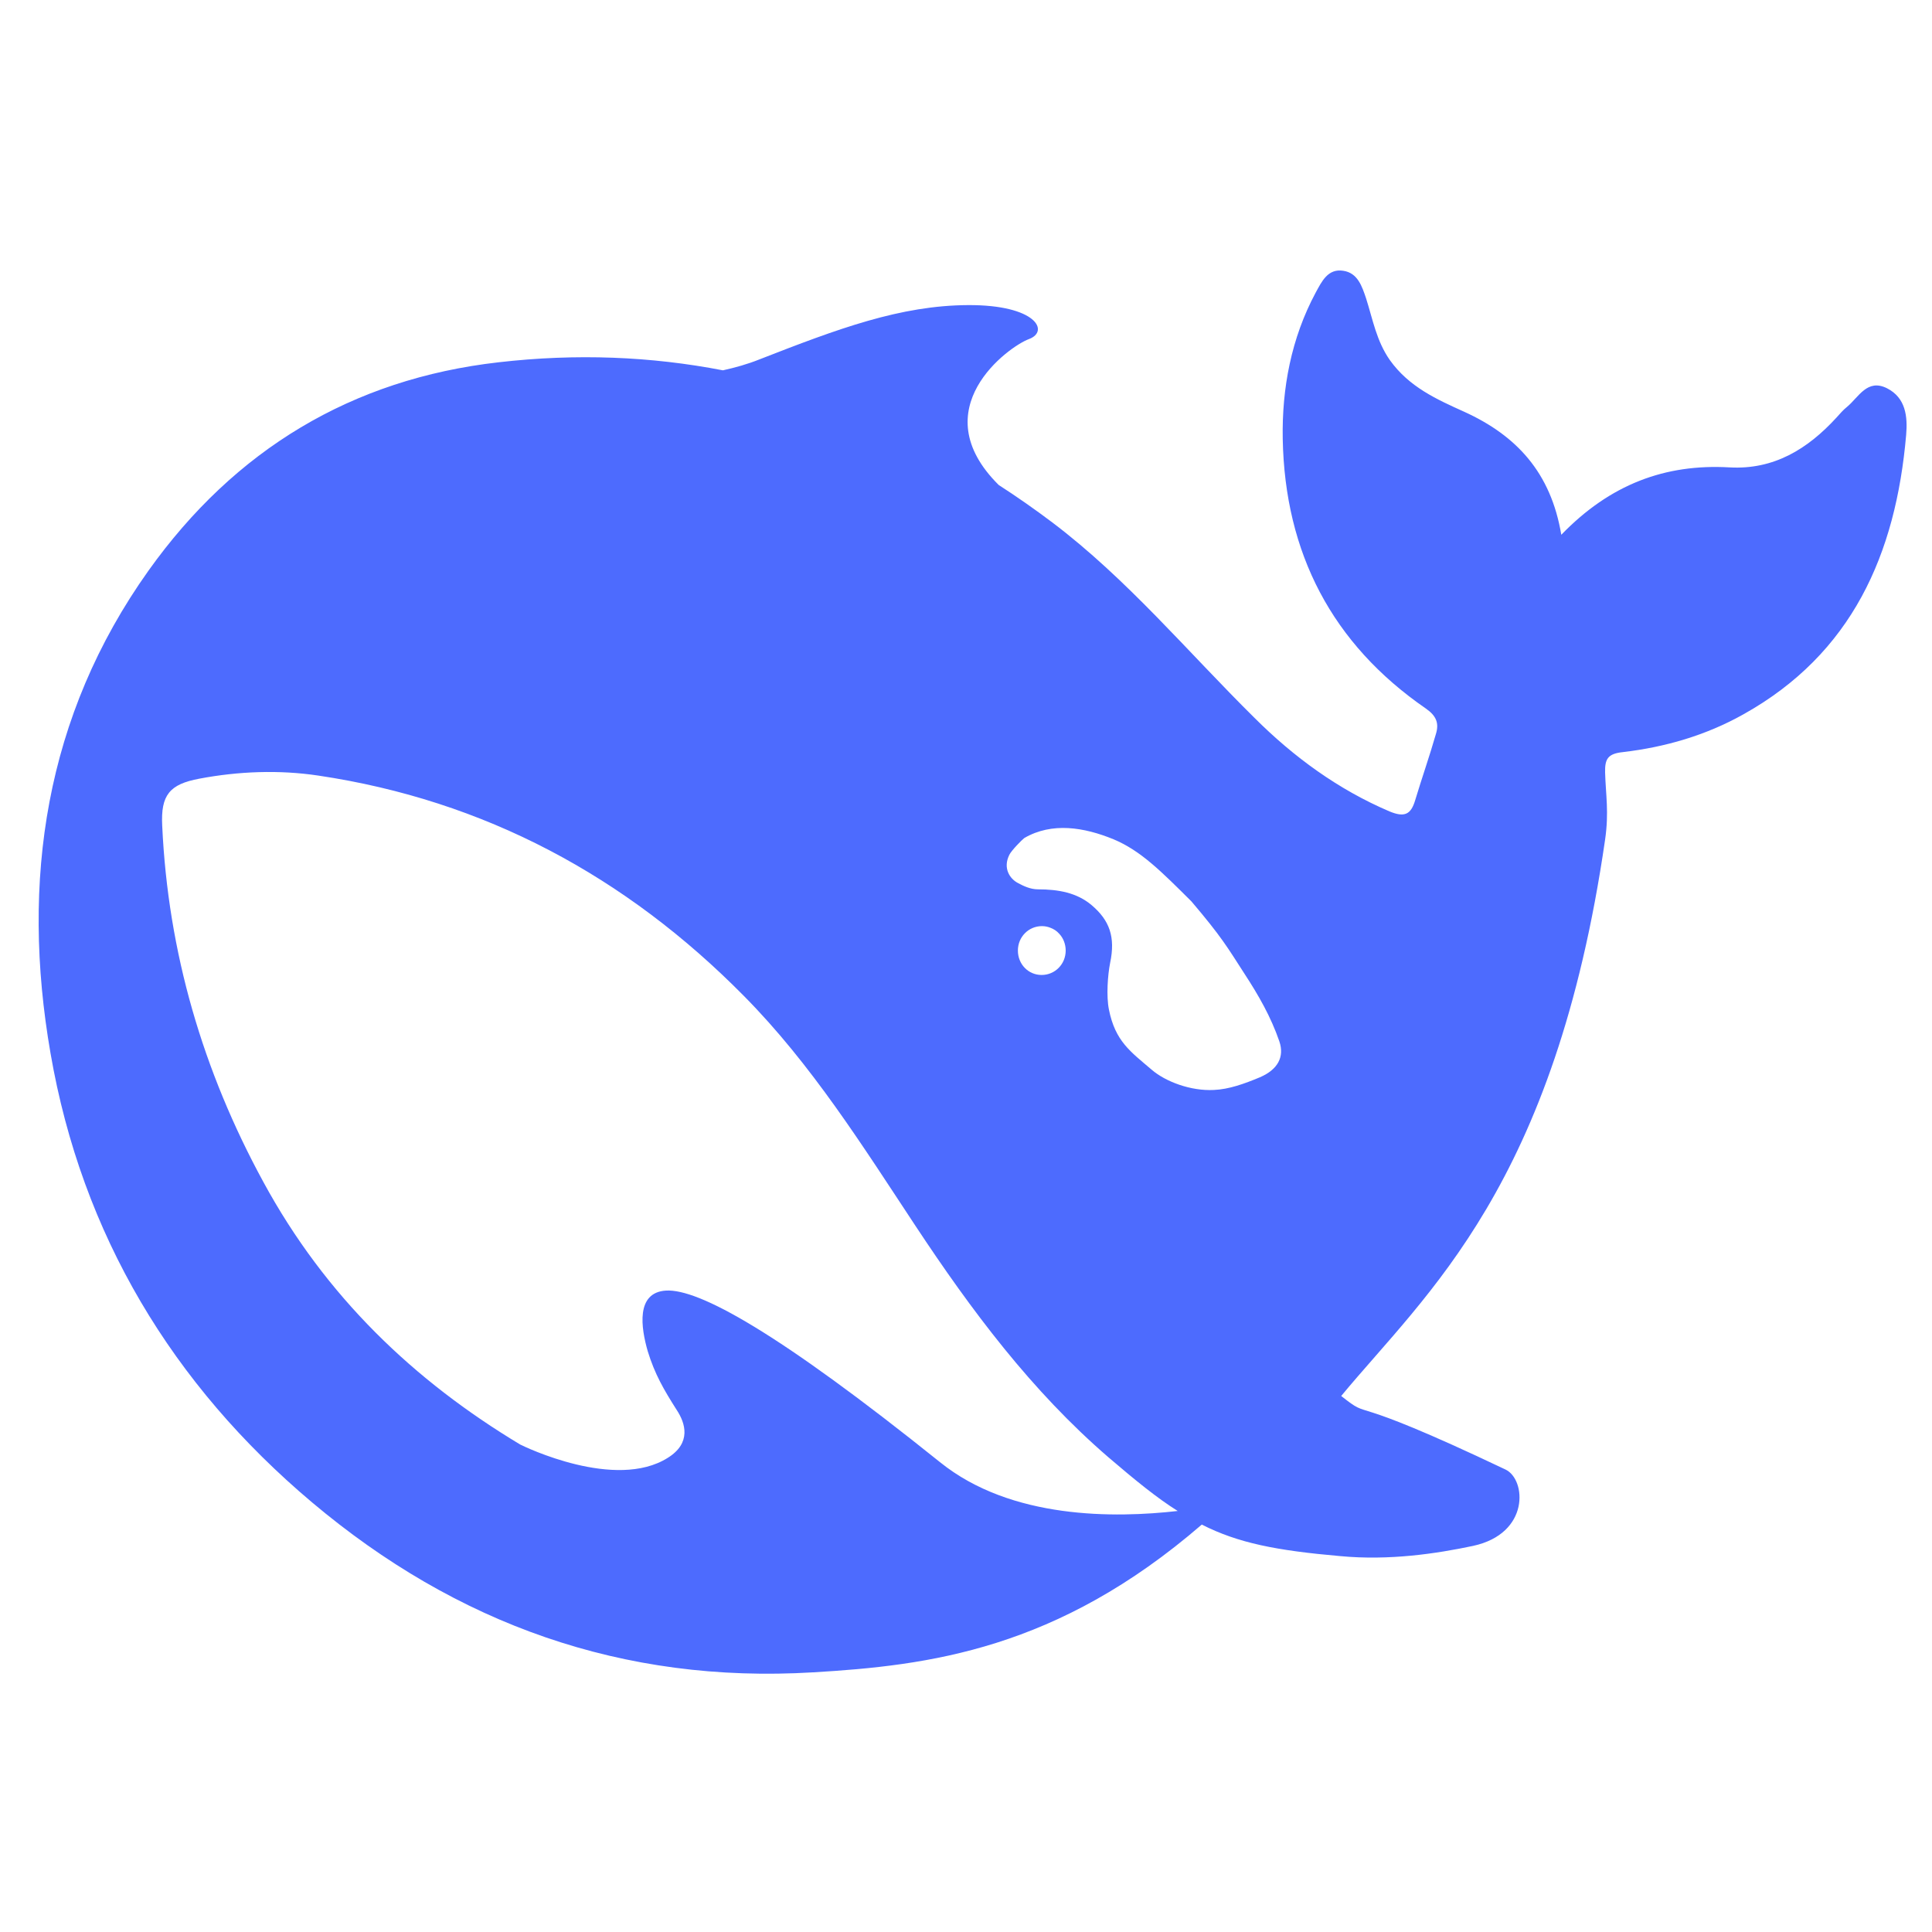
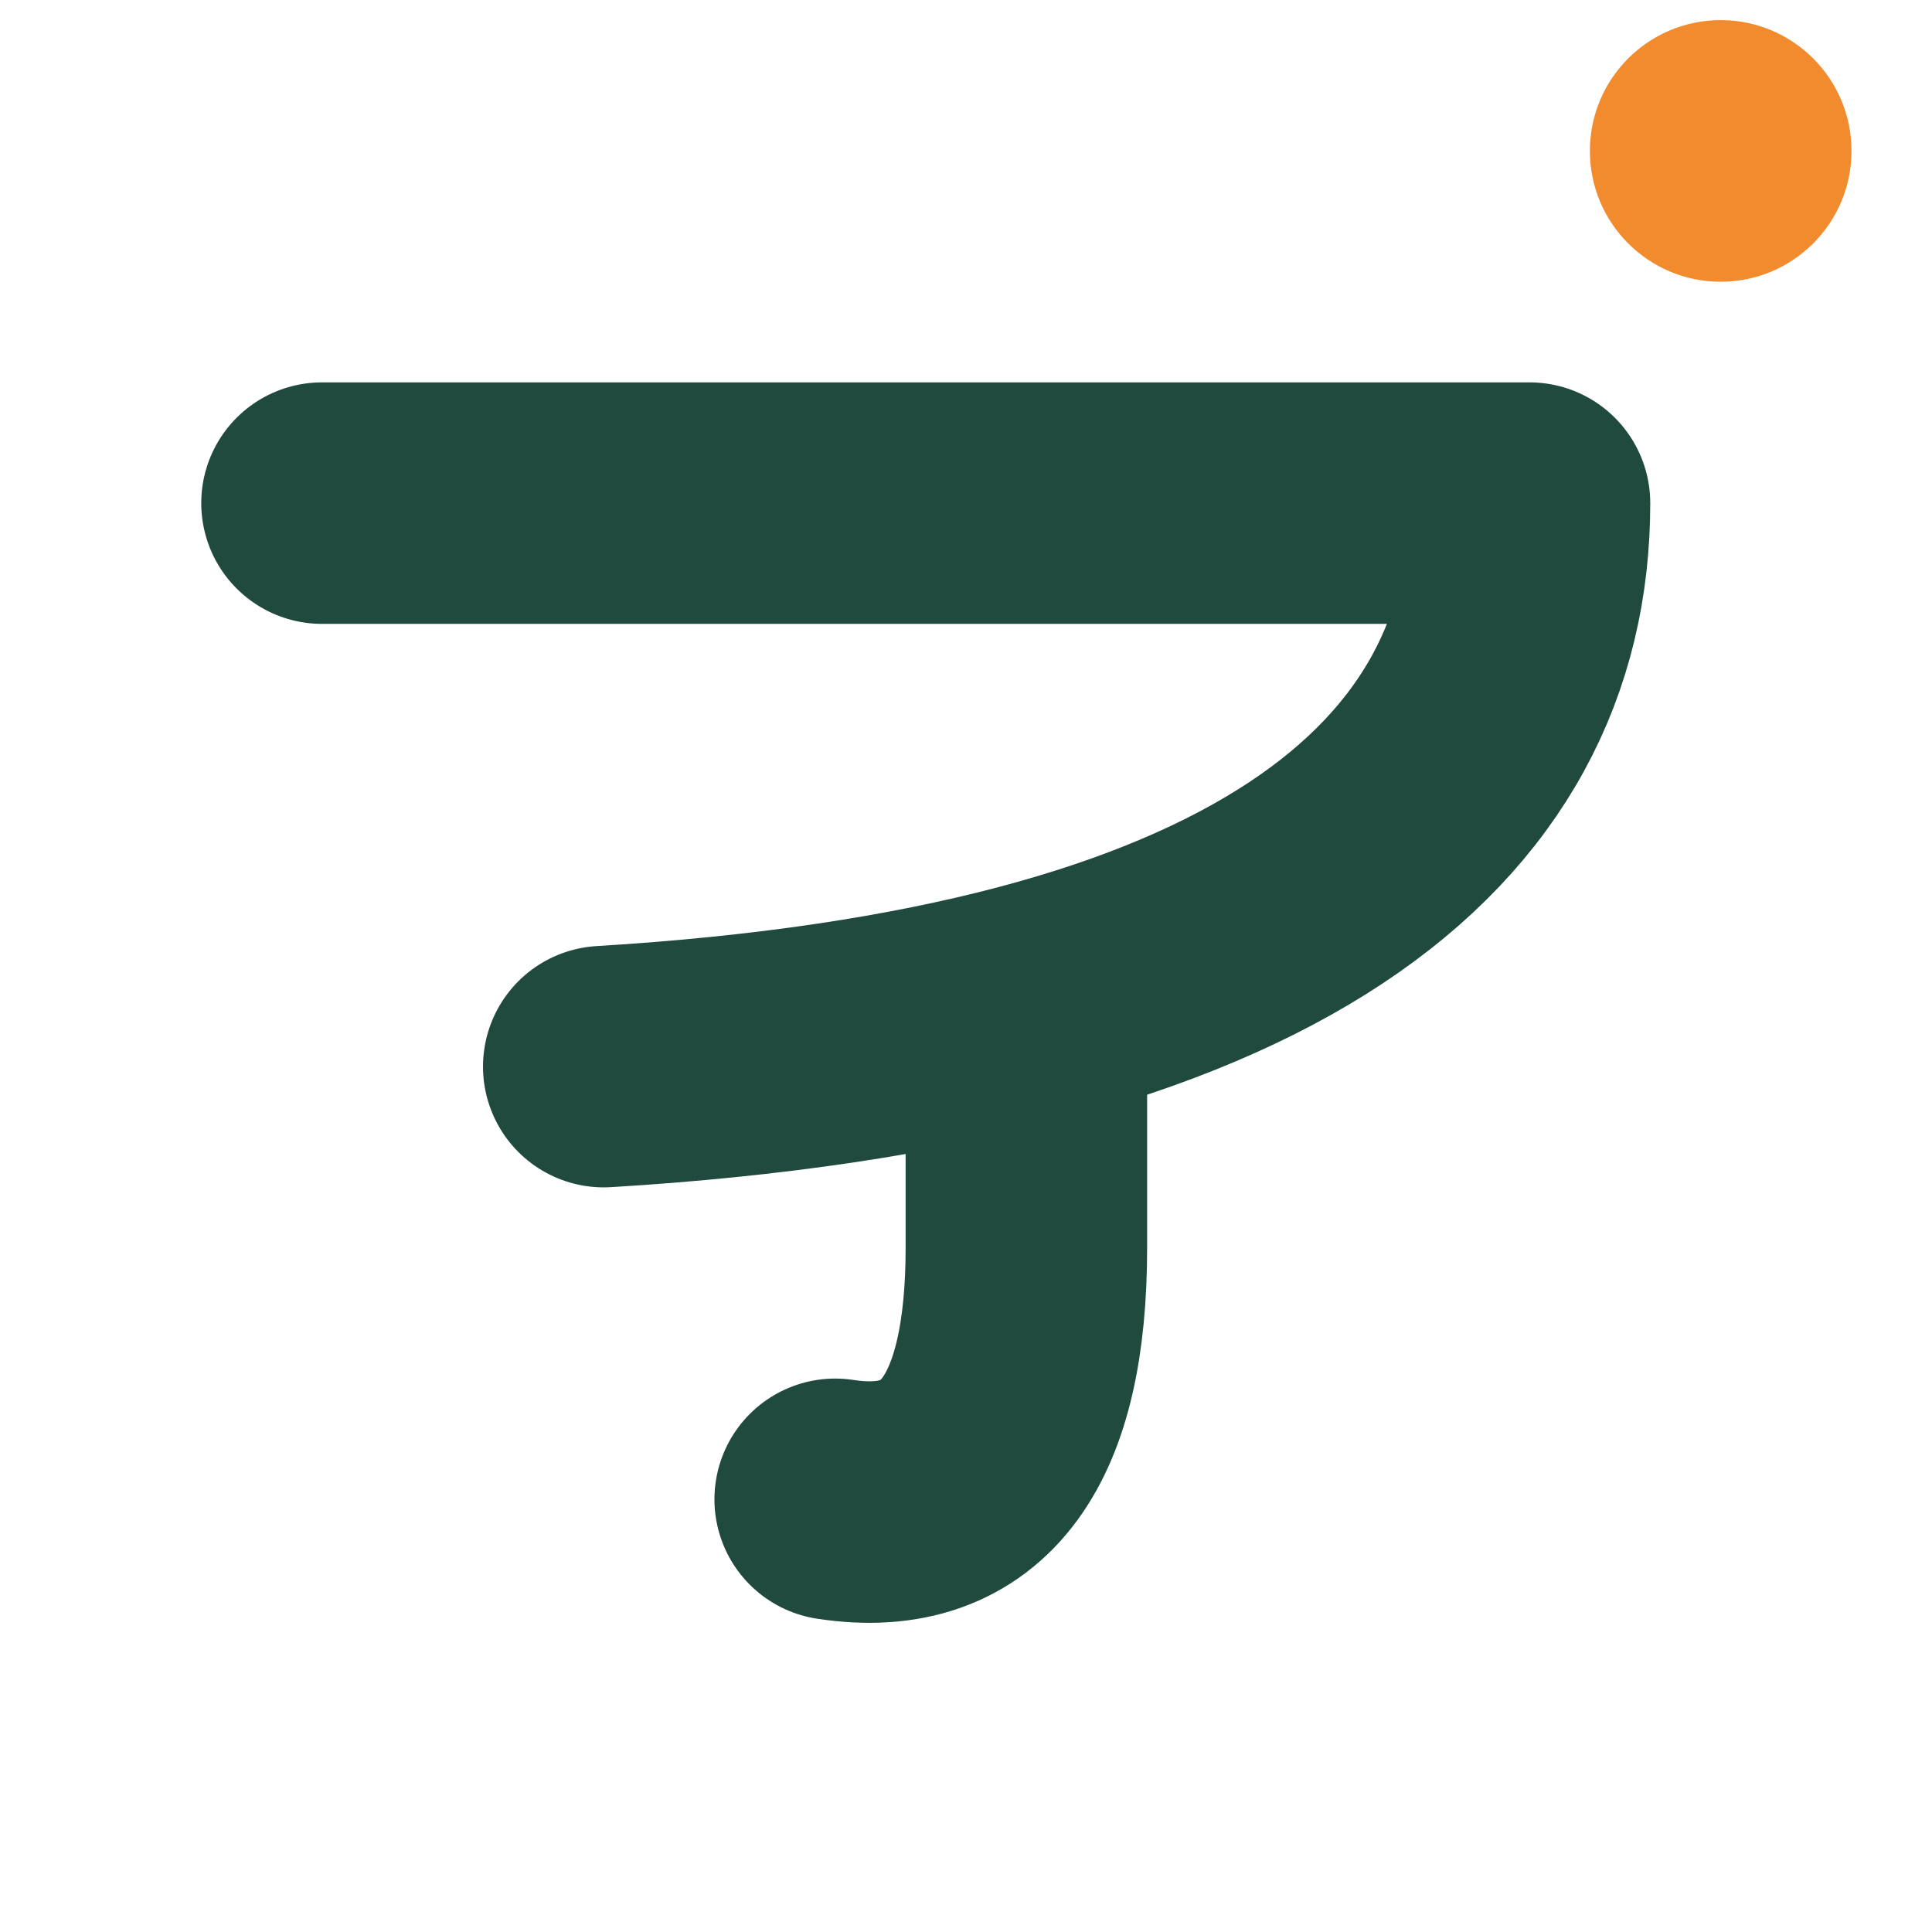
- <svg xmlns="http://www.w3.org/2000/svg" width="50" height="50" viewBox="0 0 50 50" fill="none">
-   <path d="M48.835 10.048C48.323 9.792 48.102 10.28 47.803 10.528C47.701 10.608 47.614 10.712 47.527 10.808C46.779 11.624 45.905 12.16 44.762 12.096C43.092 12 41.666 12.536 40.406 13.84C40.138 12.232 39.248 11.272 37.893 10.656C37.184 10.336 36.467 10.016 35.97 9.32C35.623 8.824 35.529 8.272 35.356 7.728C35.246 7.4 35.135 7.064 34.765 7.008C34.363 6.944 34.206 7.288 34.048 7.576C33.418 8.752 33.173 10.048 33.197 11.36C33.252 14.312 34.474 16.664 36.9 18.336C37.176 18.528 37.247 18.72 37.16 19C36.995 19.576 36.797 20.136 36.624 20.712C36.514 21.08 36.349 21.16 35.962 21C34.631 20.432 33.481 19.592 32.464 18.576C30.739 16.872 29.179 14.992 27.233 13.52C26.776 13.176 26.319 12.856 25.847 12.552C23.862 10.584 26.107 8.968 26.627 8.776C27.17 8.576 26.816 7.888 25.059 7.896C23.302 7.904 21.695 8.504 19.647 9.304C19.348 9.424 19.032 9.512 18.709 9.584C16.85 9.224 14.92 9.144 12.903 9.376C9.106 9.808 6.073 11.64 3.843 14.768C1.165 18.528 0.534 22.8 1.307 27.256C2.118 31.952 4.466 35.84 8.074 38.88C11.816 42.032 16.125 43.576 21.041 43.28C24.027 43.104 27.352 42.696 31.102 39.456C32.047 39.936 33.04 40.128 34.686 40.272C35.955 40.392 37.176 40.208 38.121 40.008C39.602 39.688 39.499 38.288 38.964 38.032C34.623 35.968 35.576 36.808 34.71 36.128C36.916 33.464 40.24 30.696 41.54 21.728C41.643 21.016 41.556 20.568 41.54 19.992C41.532 19.64 41.611 19.504 42.005 19.464C43.092 19.336 44.148 19.032 45.117 18.488C47.929 16.92 49.064 14.344 49.331 11.256C49.371 10.784 49.324 10.296 48.835 10.048ZM24.326 37.84C20.12 34.464 18.079 33.352 17.236 33.4C16.448 33.448 16.59 34.368 16.763 34.968C16.944 35.56 17.181 35.968 17.512 36.488C17.74 36.832 17.898 37.344 17.283 37.728C15.928 38.584 13.573 37.44 13.462 37.384C10.721 35.736 8.428 33.56 6.813 30.584C5.253 27.72 4.348 24.648 4.198 21.368C4.158 20.576 4.387 20.296 5.159 20.152C6.175 19.96 7.223 19.92 8.239 20.072C12.533 20.712 16.189 22.672 19.253 25.776C21.002 27.544 22.325 29.656 23.689 31.72C25.138 33.912 26.698 36 28.683 37.712C29.384 38.312 29.943 38.768 30.479 39.104C28.864 39.288 26.17 39.328 24.326 37.84ZM26.343 24.6C26.343 24.248 26.619 23.968 26.966 23.968C27.044 23.968 27.115 23.984 27.178 24.008C27.265 24.04 27.344 24.088 27.407 24.16C27.517 24.272 27.58 24.432 27.58 24.6C27.58 24.952 27.304 25.232 26.957 25.232C26.611 25.232 26.343 24.952 26.343 24.6ZM32.606 27.88C32.205 28.048 31.803 28.192 31.416 28.208C30.818 28.24 30.164 27.992 29.81 27.688C29.258 27.216 28.864 26.952 28.699 26.128C28.628 25.776 28.668 25.232 28.73 24.92C28.872 24.248 28.714 23.816 28.25 23.424C27.872 23.104 27.391 23.016 26.863 23.016C26.666 23.016 26.485 22.928 26.351 22.856C26.13 22.744 25.949 22.464 26.123 22.12C26.178 22.008 26.446 21.736 26.509 21.688C27.226 21.272 28.053 21.408 28.817 21.72C29.526 22.016 30.061 22.56 30.834 23.328C31.622 24.256 31.763 24.512 32.212 25.208C32.567 25.752 32.89 26.312 33.11 26.952C33.245 27.352 33.071 27.68 32.606 27.88Z" fill="#4D6BFE" fill-rule="nonzero" />
+ <svg xmlns="http://www.w3.org/2000/svg" width="96" height="96" viewBox="0 0 96 96" fill="none">
+   <style>
+     @media (prefers-color-scheme: dark) {
+       .stroke { stroke: #F2EFE8; }
+     }
+   </style>
+   <path class="stroke" d="M16 25 L76 25 C76 40 63 51 30 53" stroke="#1F4A3D" stroke-width="12" stroke-linecap="round" stroke-linejoin="round" fill="none" />
+   <path class="stroke" d="M51 50 L51 62 C51 71 48 75.5 41.5 74.5" stroke="#1F4A3D" stroke-width="12" stroke-linecap="round" stroke-linejoin="round" fill="none" />
+   <circle cx="85.5" cy="7.5" r="6.5" fill="#F28A2E" />
</svg>
